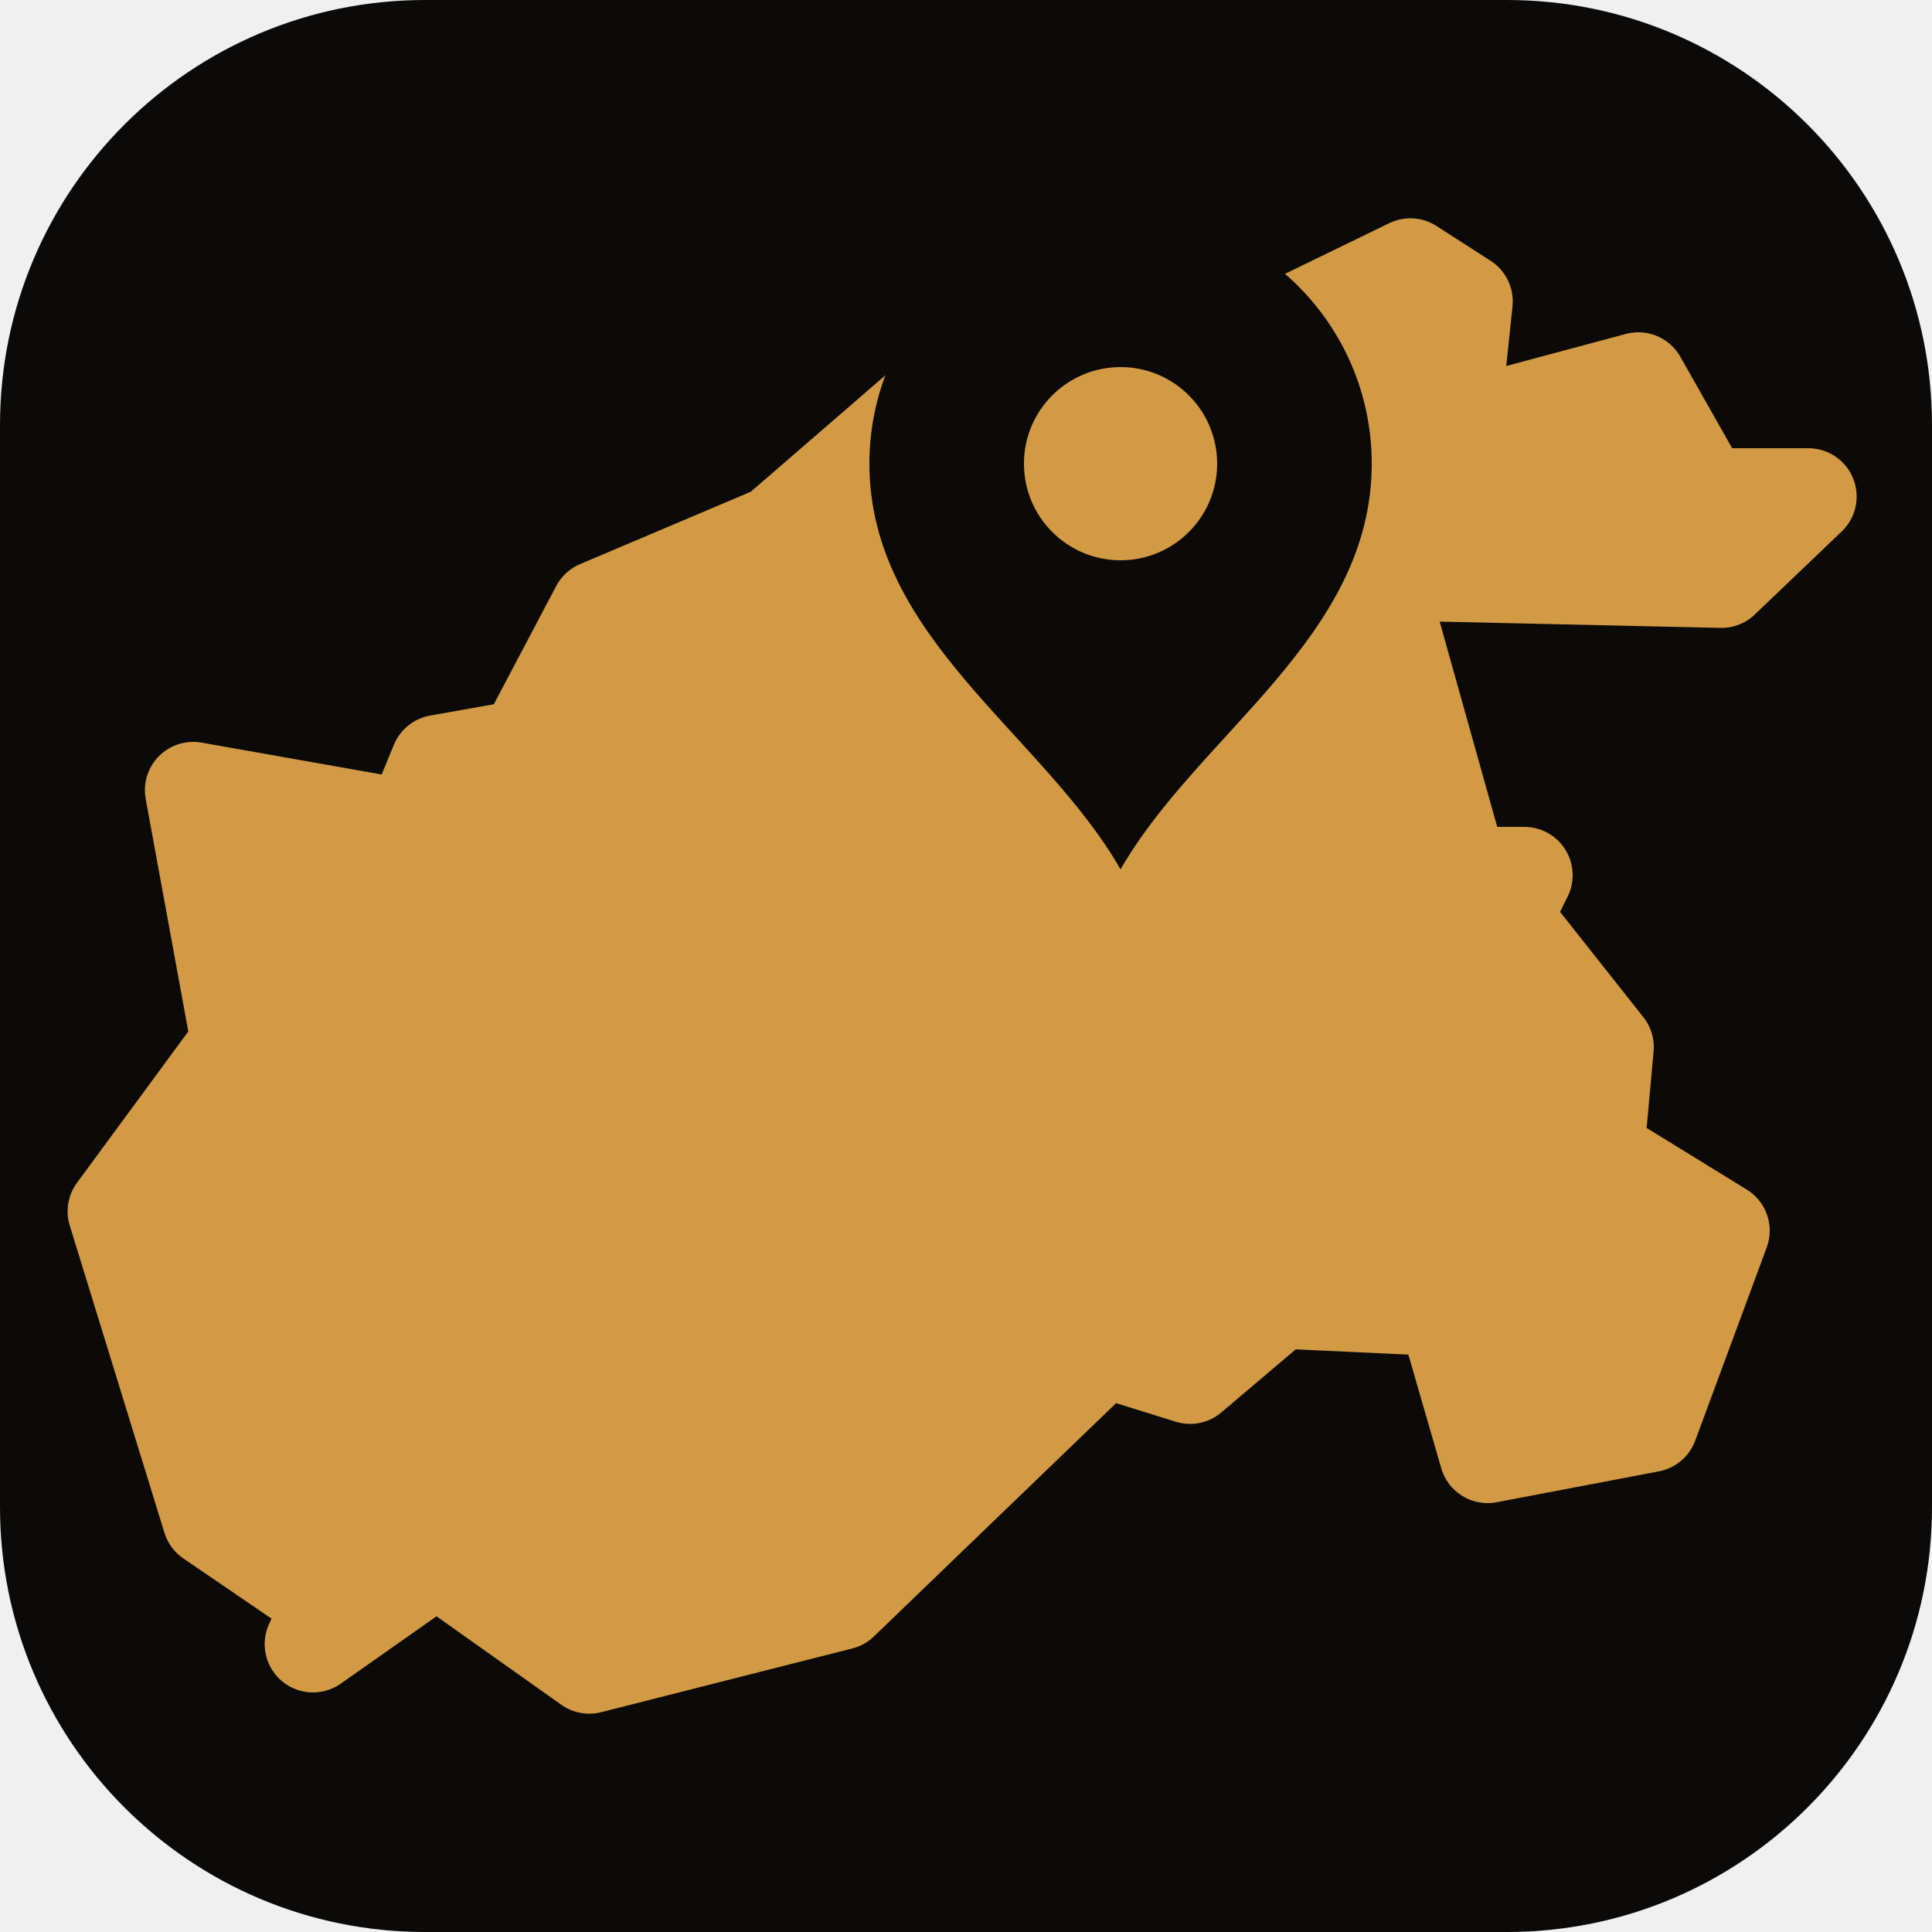
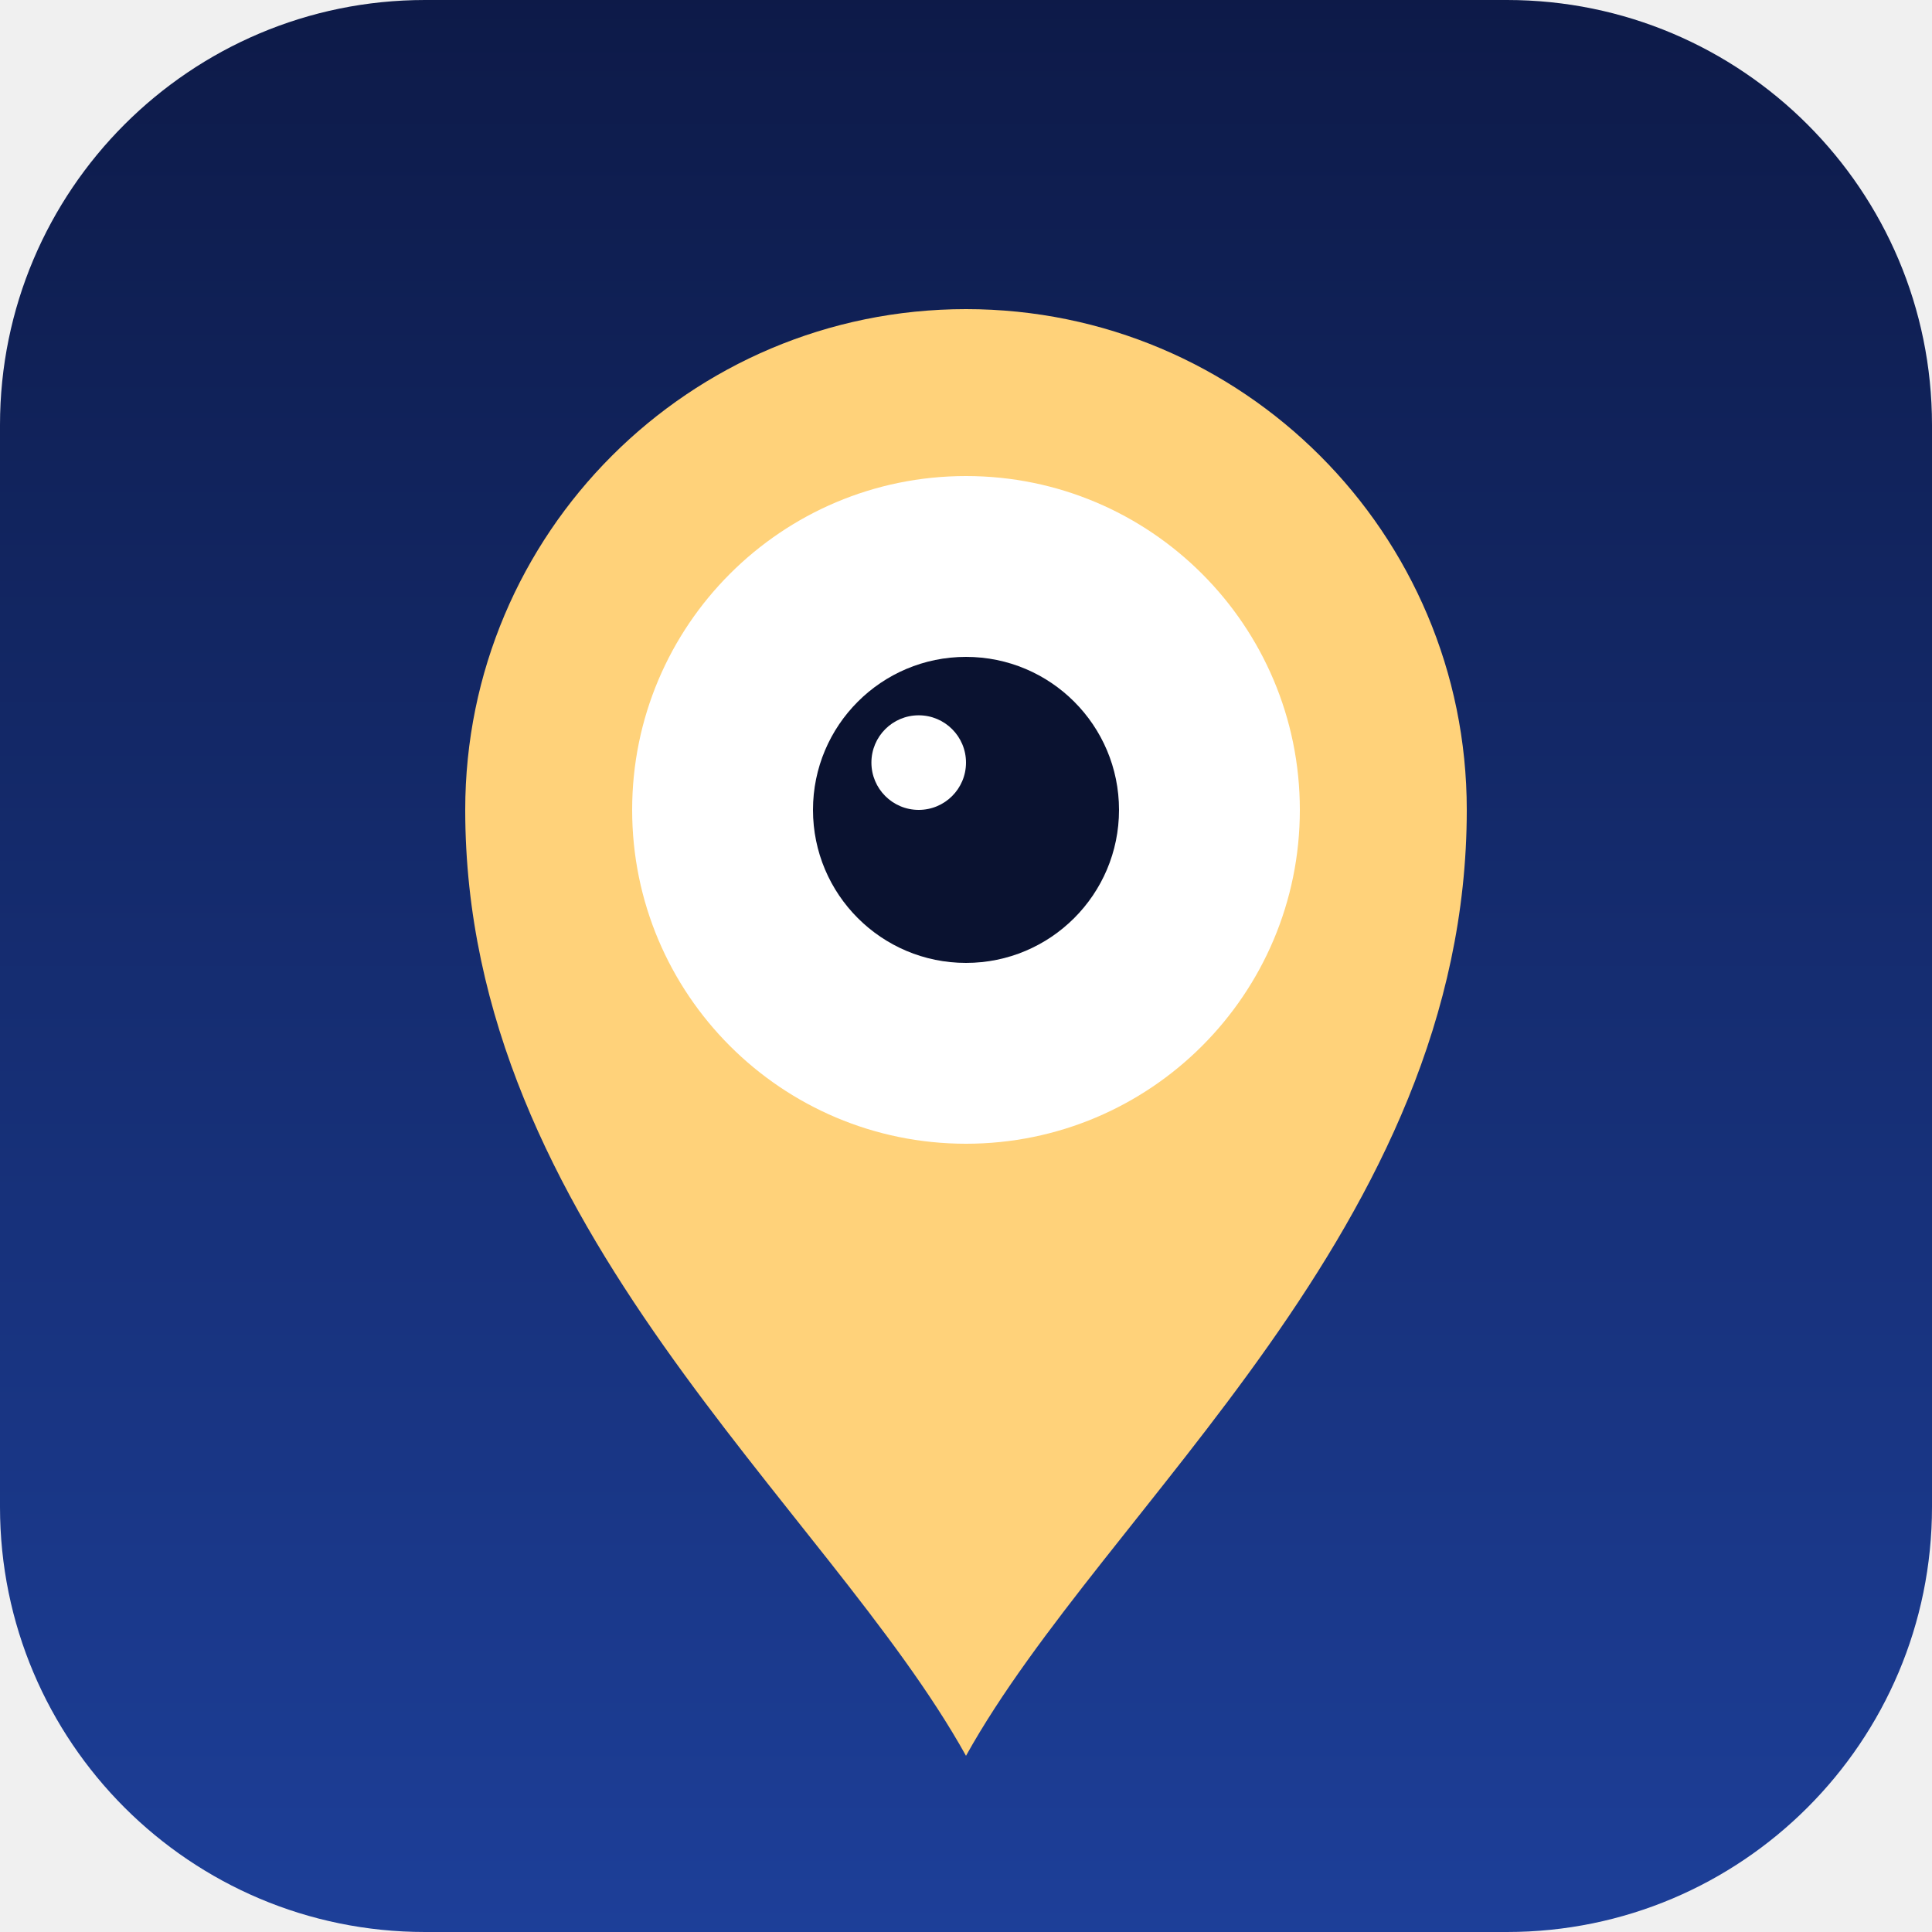
<svg xmlns="http://www.w3.org/2000/svg" viewBox="0 0 100 100">
-   <rect width="100" height="100" rx="22" fill="#0c0a08" />
-   <path d="M78.9 45.3L75.6 45.3L71.2 29.6L89.1 30L93.6 25.7L88.2 25.7L84.8 19.7L75.1 22.3L75.8 15.6L73 13.8L65.8 17.3L54.3 15.4L40.2 27.6L31 31.5L27.2 38.7L22.7 39.5L21.3 42.9L10 40.9L12.4 54L6 62.7L10.9 78.6L17.2 82.9L16.2 85.1L22.6 80.6L30.5 86.2L43.5 82.9L57.1 69.8L61.6 71.2L66.2 67.3L74.8 67.7L77 75.3L85.4 73.7L89.1 63.7L82.6 59.7L83.1 54.2L77.8 47.5Z" fill="#d29a44" stroke="#d29a44" stroke-width="5" stroke-linejoin="round" />
-   <path d="M58 45C54 38 45 33 45 24A13 13 0 0 1 71 24C71 33 62 38 58 45Z" fill="#0c0a08" />
-   <circle cx="58" cy="24" r="5" fill="#d29a44" />
+   <defs>
+     <linearGradient id="c" x1="0" y1="0" x2="0" y2="1">
+       <stop offset="0" stop-color="#0d1a48" />
+       <stop offset="1" stop-color="#1d3f99" />
+     </linearGradient>
+   </defs>
+   <rect width="100" height="100" rx="22" fill="url(#c)" />
+   <g transform="translate(14 8.8) scale(0.72)">
+     <path d="M50 114C40 96 14 76 14 46A36 36 0 1 1 86 46C86 76 60 96 50 114Z" fill="#ffd27a" />
+     <circle cx="50" cy="46" r="24" fill="#ffffff" />
+     <circle cx="50" cy="46" r="11" fill="#0a1230" />
+     <circle cx="46.6" cy="42.6" r="3.4" fill="#ffffff" />
+   </g>
</svg>
